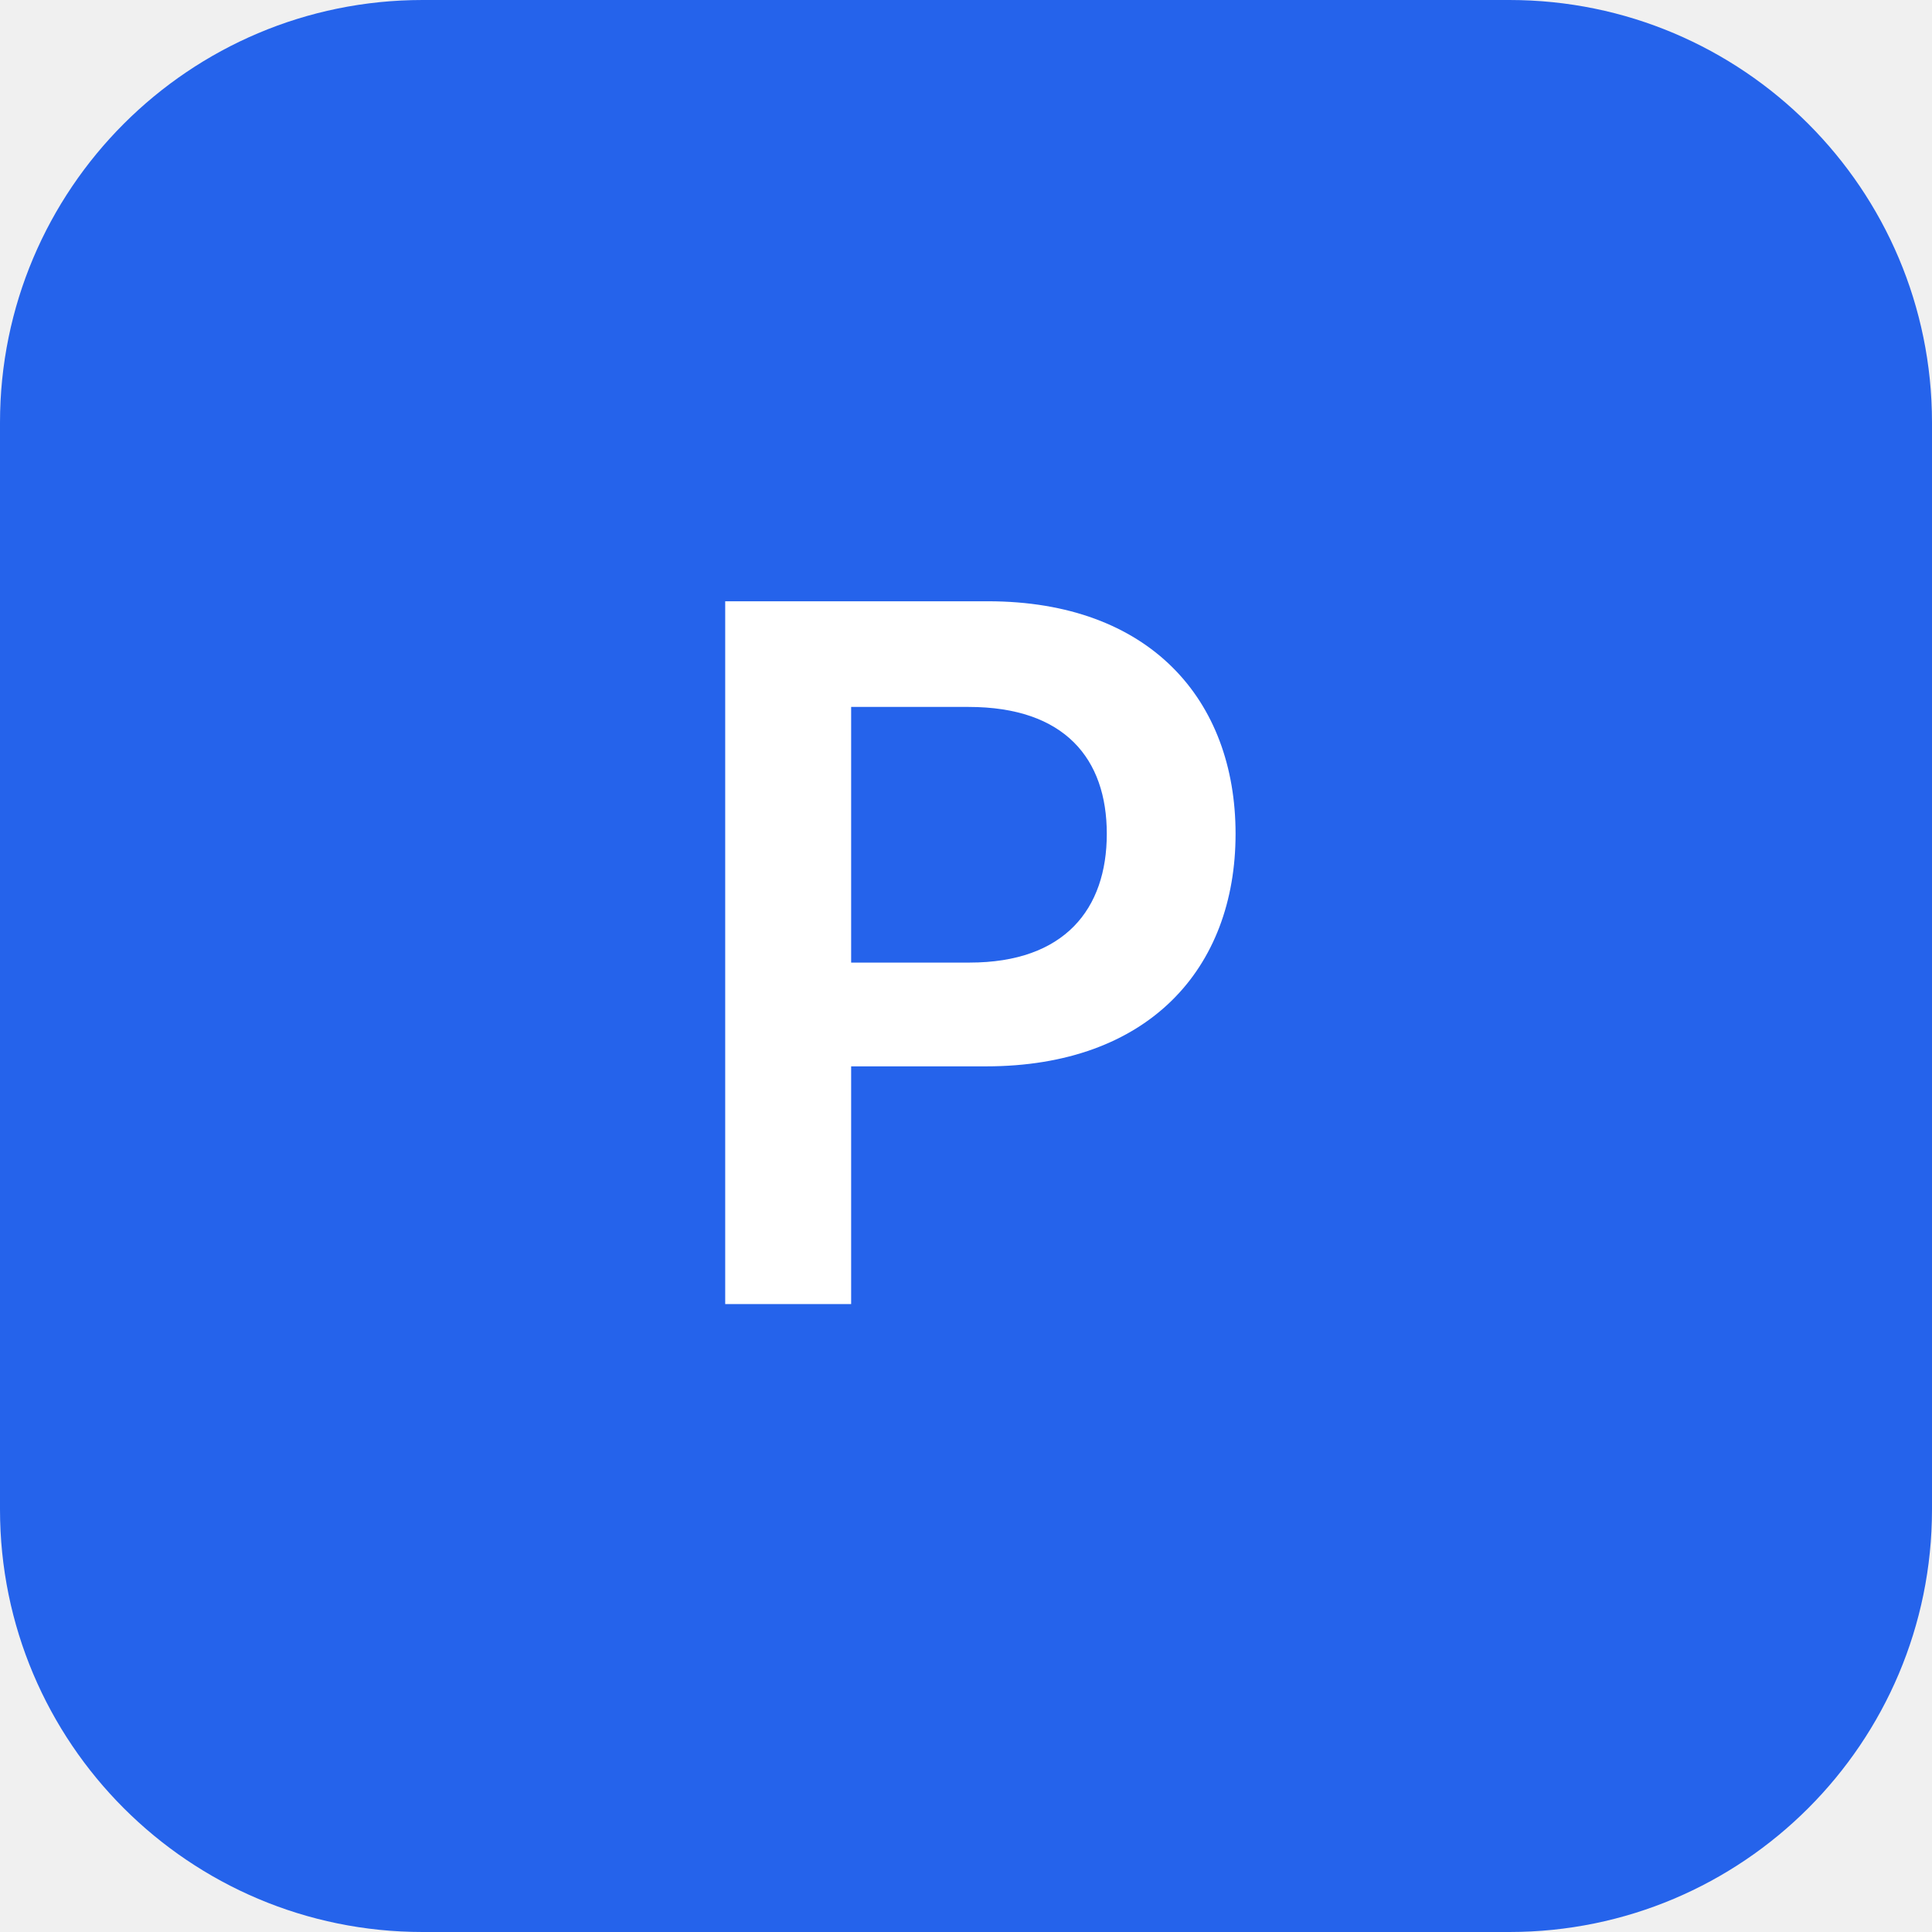
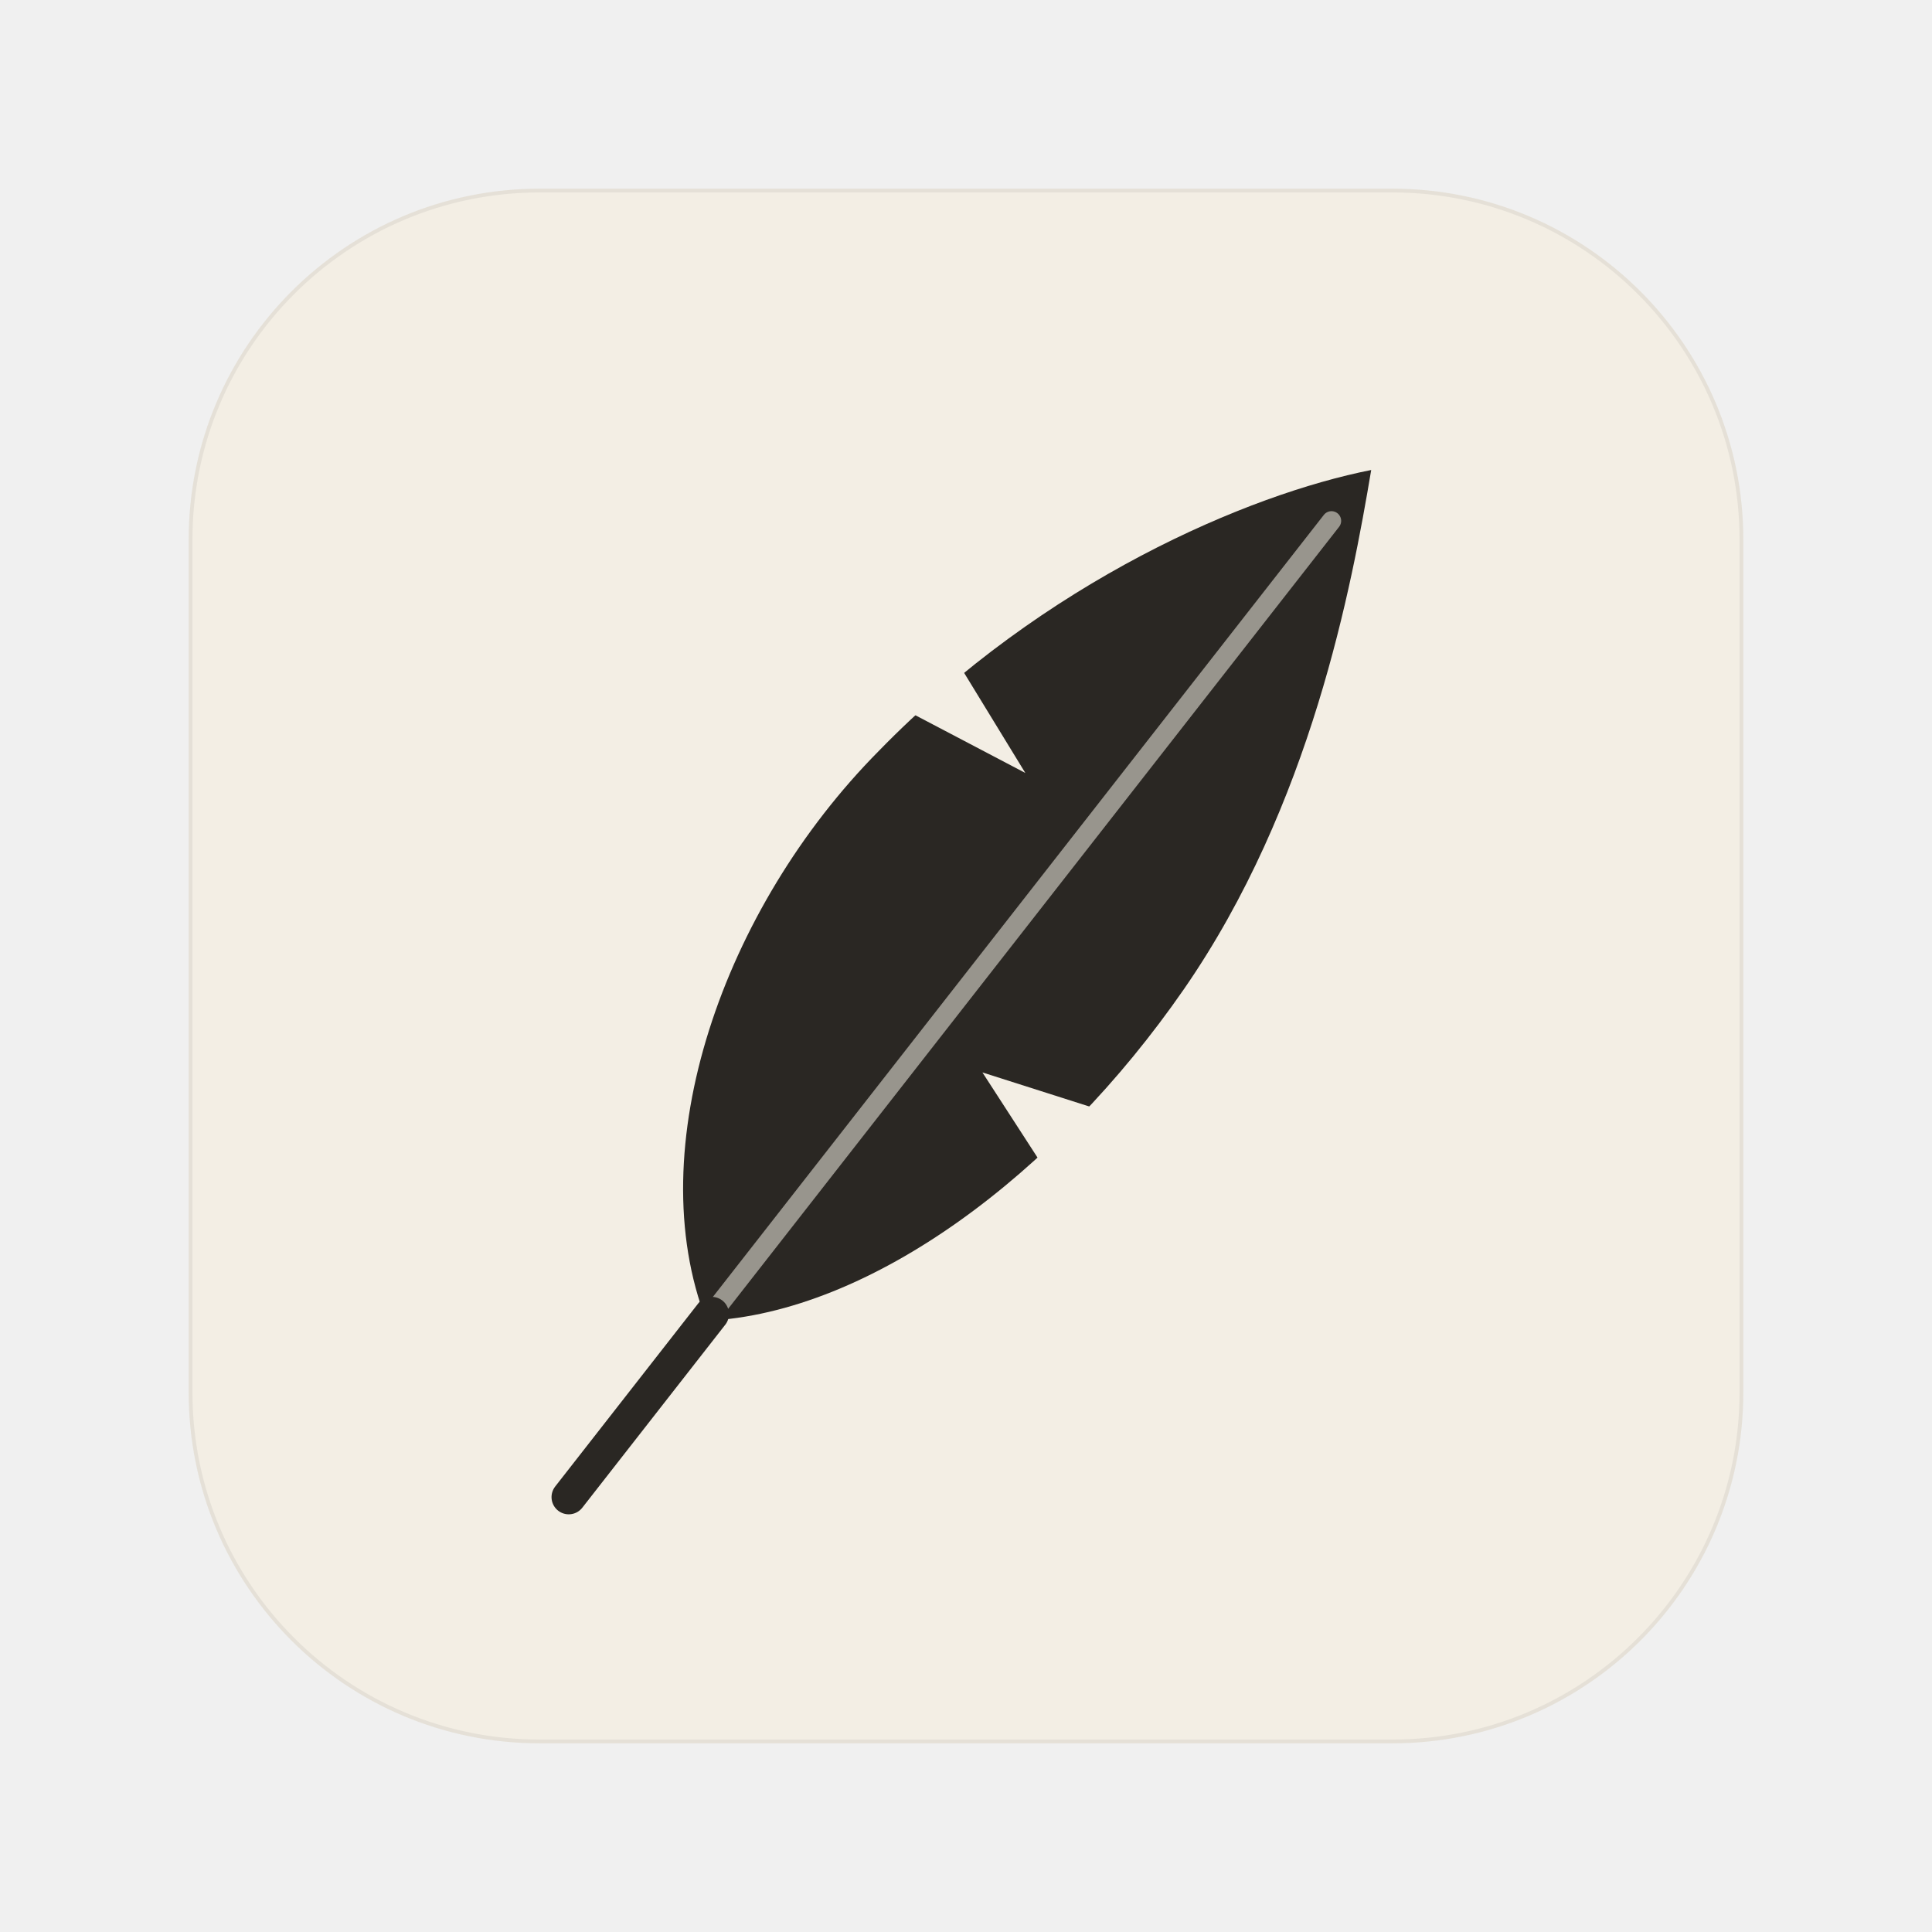
- <svg xmlns="http://www.w3.org/2000/svg" viewBox="0 0 64 64">
-   <rect width="64" height="64" rx="14" fill="#2563eb" />
-   <text x="32" y="32" dy="0.35em" text-anchor="middle" font-family="ui-sans-serif, system-ui, -apple-system, sans-serif" font-size="32" font-weight="600" fill="#ffffff">P</text>
+ <svg xmlns="http://www.w3.org/2000/svg" viewBox="0 0 1024 1024">
+   <rect x="100" y="100" width="824" height="824" rx="186" fill="#f3eee4" />
+   <rect x="101" y="101" width="822" height="822" rx="185" fill="none" stroke="#2a2723" stroke-opacity=".07" stroke-width="2" />
+   <g transform="translate(512 524) rotate(38) scale(1.14)">
+     <path d="M0 196 C -74 152 -112 40 -100 -62 C -88 -172 -38 -262 0 -306 C 26 -258 74 -166 80 -62 C 86 42 58 146 0 196 Z" fill="#2a2723" />
+     <path d="M-104 -120 L -40 -96 L -106 -84 Z" fill="#f3eee4" />
+     <path d="M84 6 L 30 26 L 82 44 Z" fill="#f3eee4" />
+     <path d="M0 -276 L 0 196" stroke="#f3eee4" stroke-width="9" stroke-linecap="round" opacity="0.55" />
+     <path d="M0 192 L 0 300" stroke="#2a2723" stroke-width="16" stroke-linecap="round" />
+   </g>
</svg>
